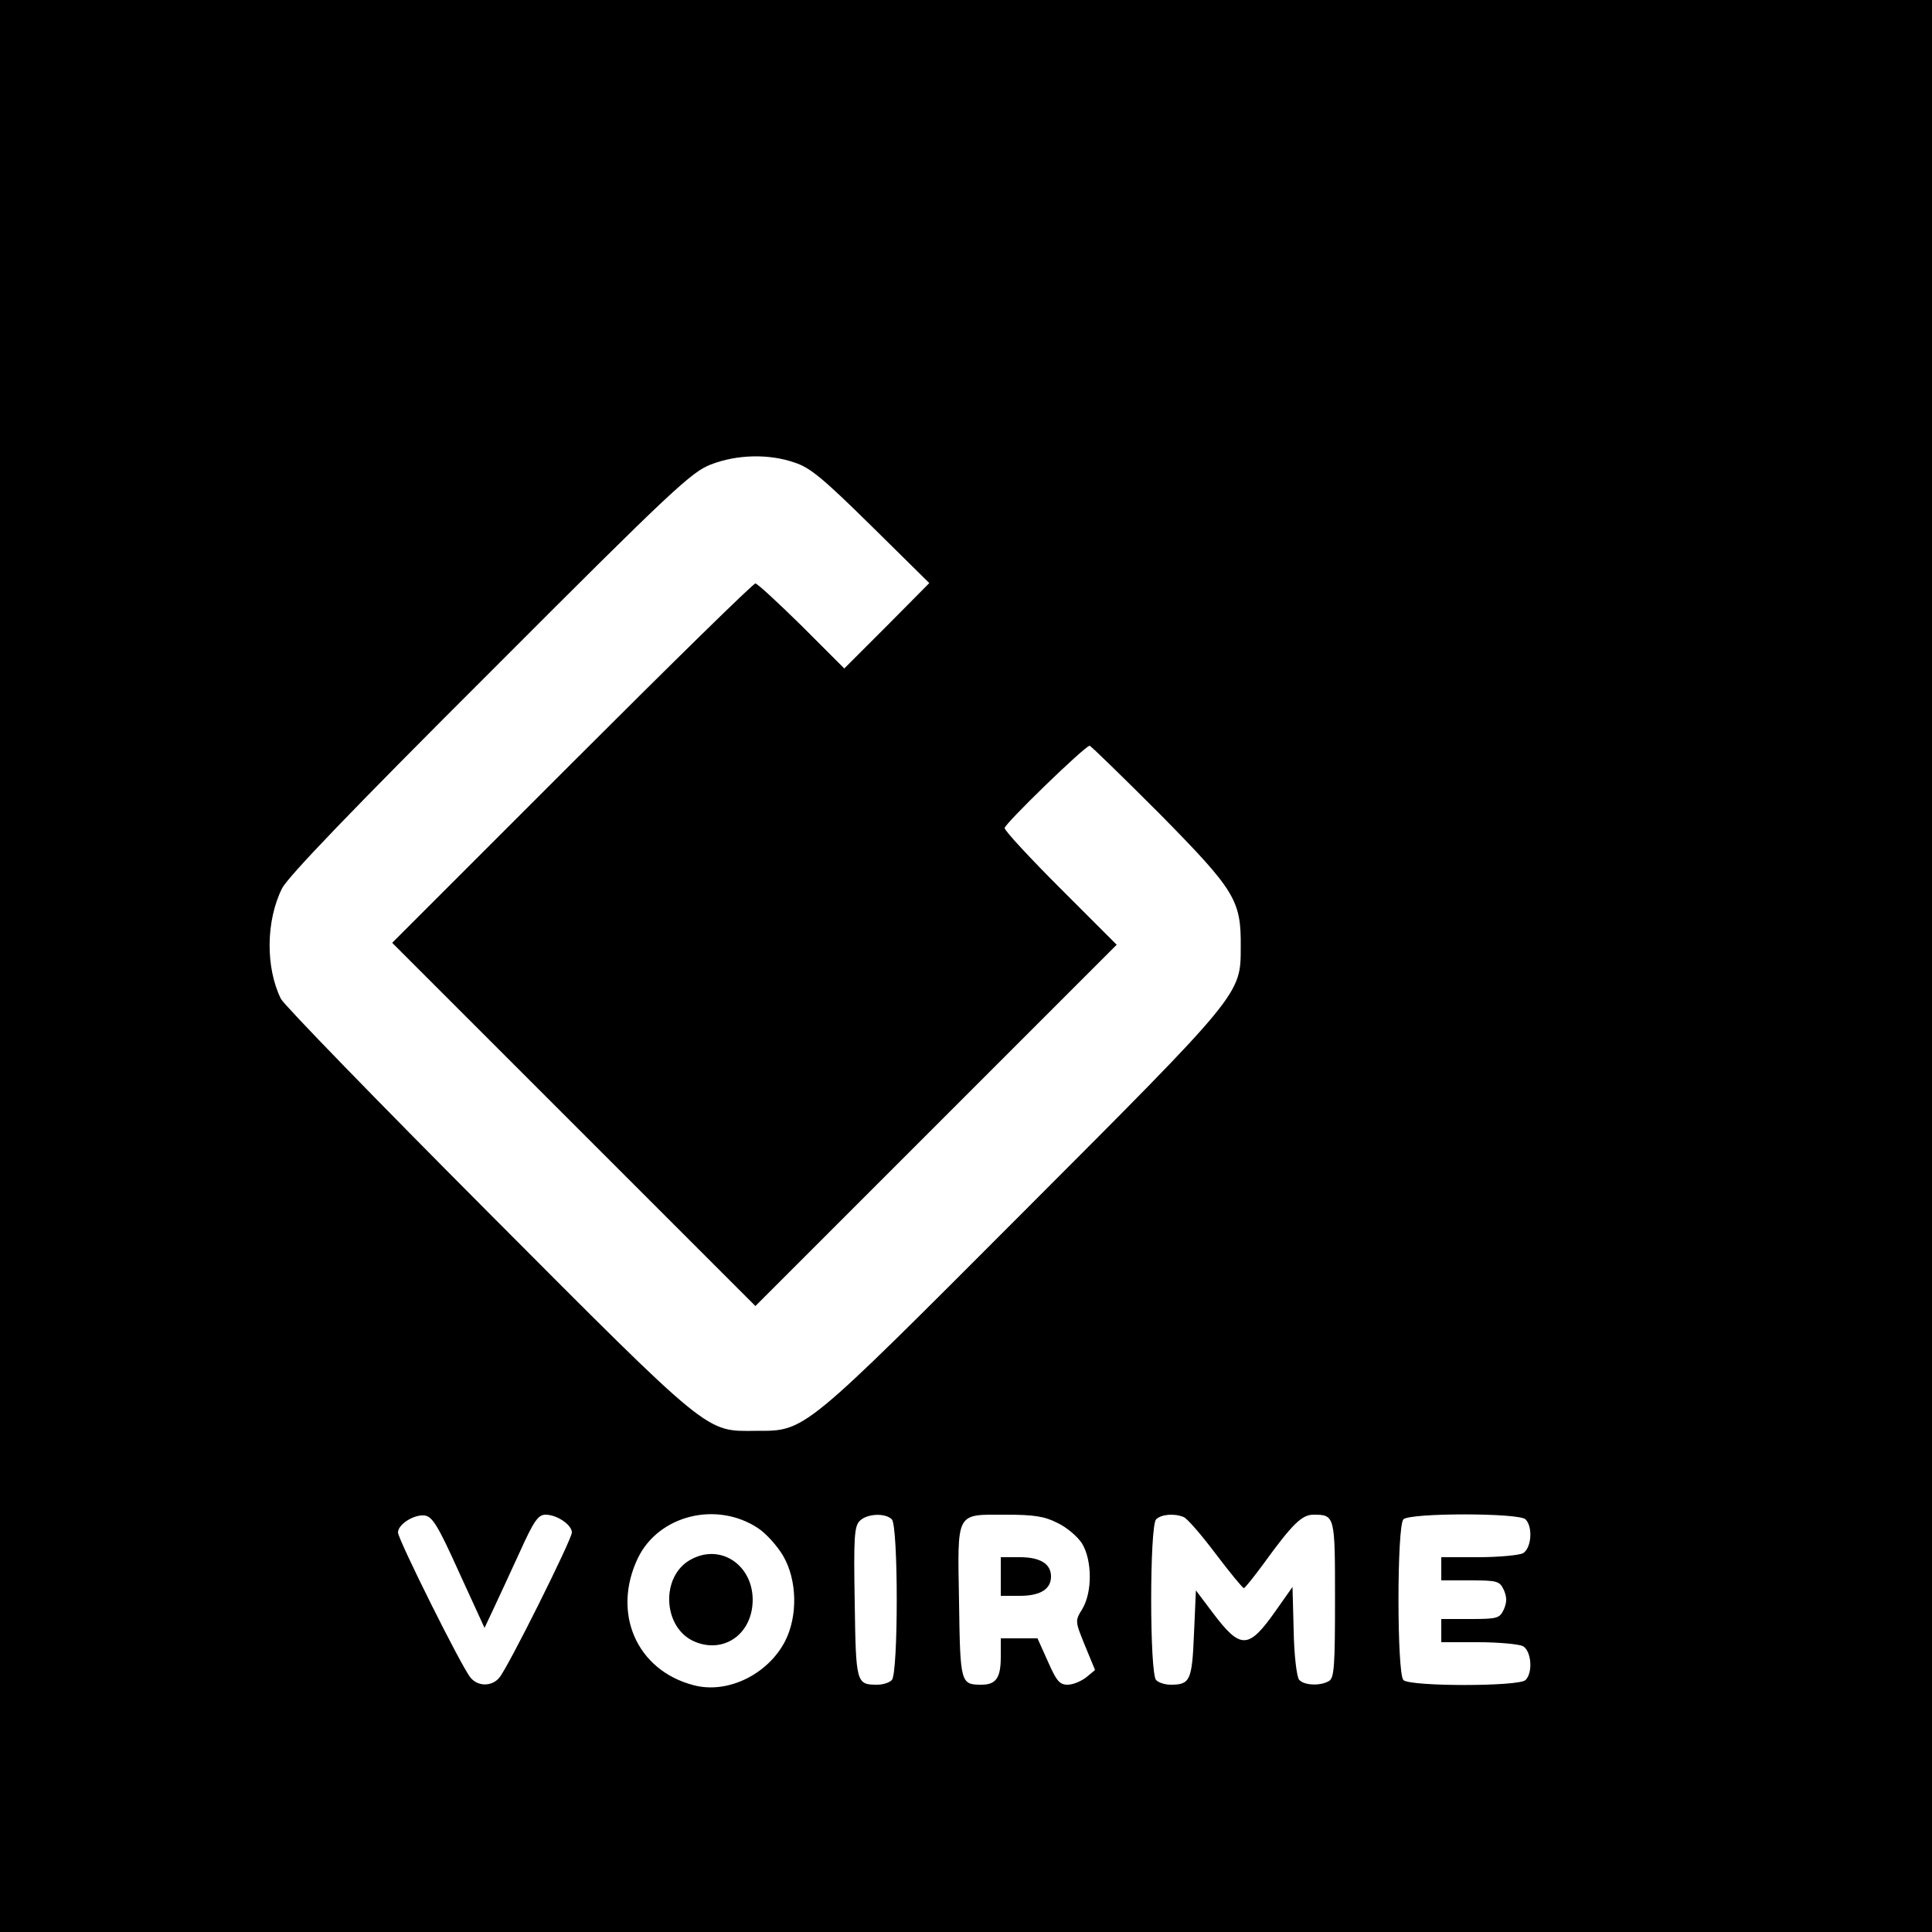
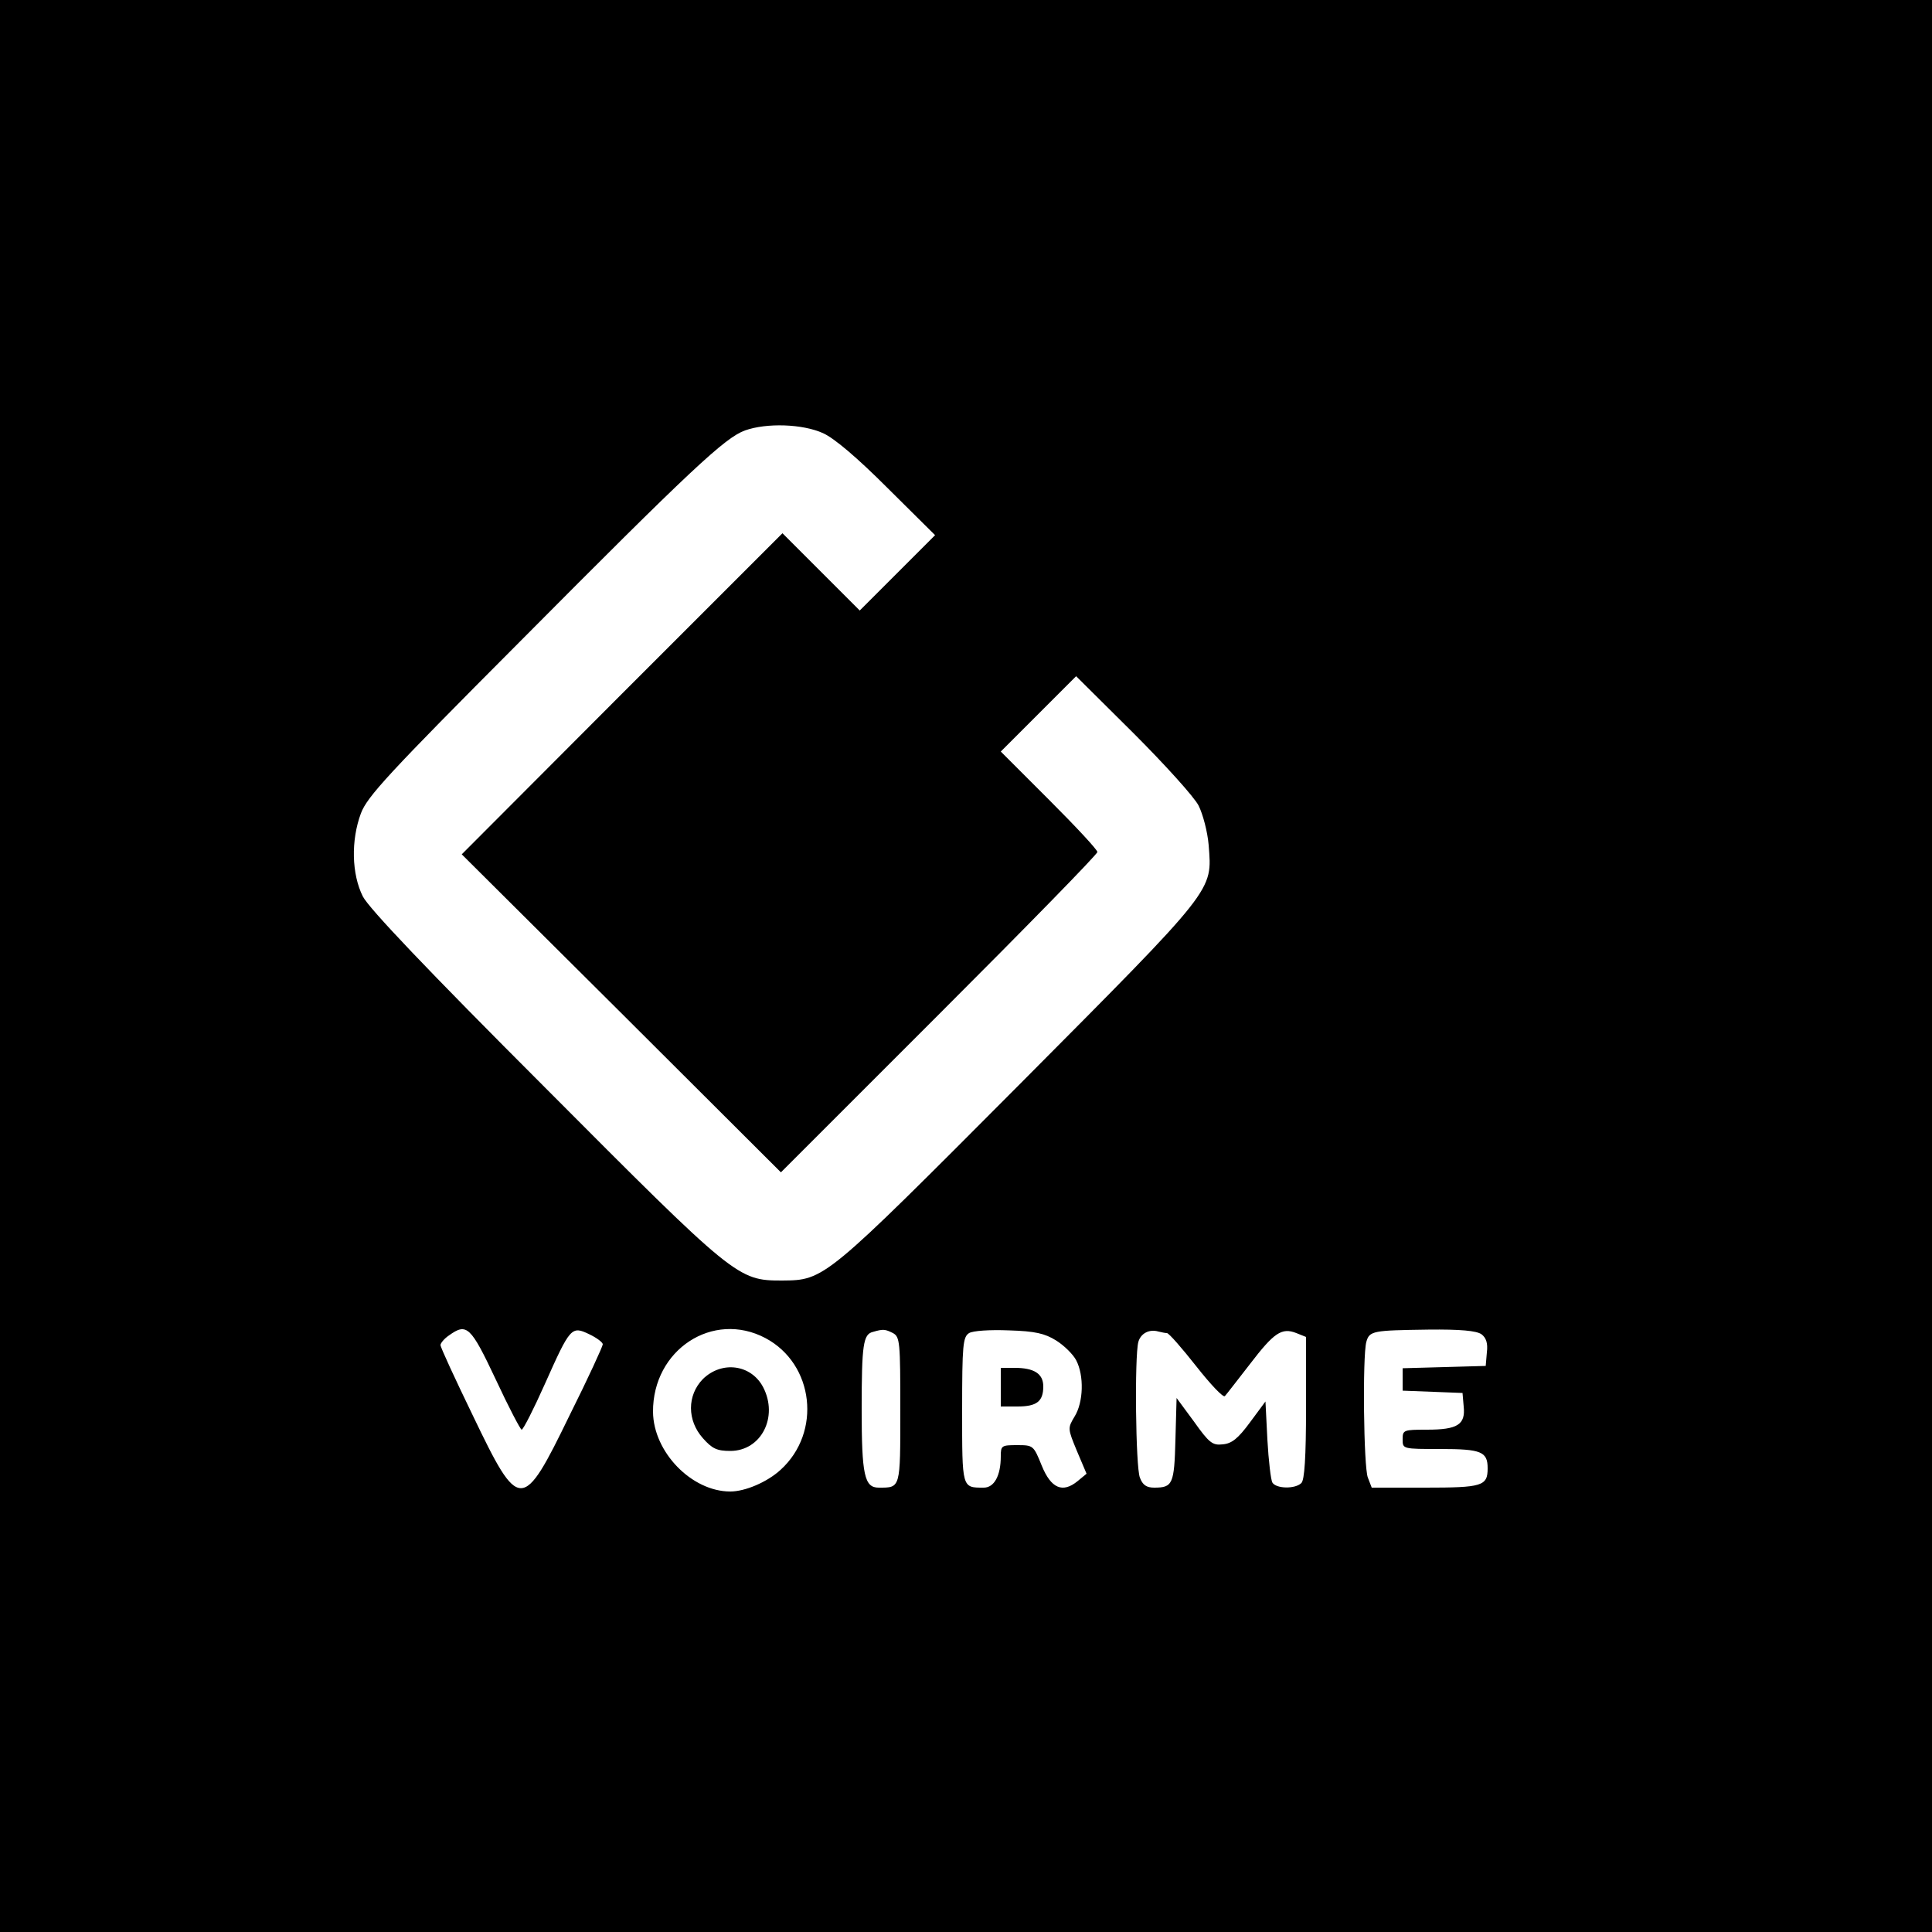
<svg xmlns="http://www.w3.org/2000/svg" version="1.0" width="500pt" height="500pt" viewBox="0 0 500 500" preserveAspectRatio="xMidYMid meet">
  <g transform="translate(0,500) scale(0.1,-0.1)" fill="#000000" stroke="none">
-     <path d="M0 2500 l0 -2500 2500 0 2500 0 0 2500 0 2500 -2500 0 -2500 0 0 -2500z m2056 1303 c41 -13 75 -42 199 -164 l150 -148 -110 -111 -110 -110 -110 110 c-61 60 -115 110 -120 110 -6 0 -219 -209 -475 -465 l-465 -465 470 -470 470 -470 467 467 468 468 -145 145 c-80 80 -145 150 -145 157 0 11 208 213 220 213 3 0 85 -80 182 -177 195 -198 210 -223 209 -343 0 -124 4 -119 -564 -688 -573 -574 -562 -565 -690 -565 -132 -1 -113 -17 -694 566 -286 287 -528 536 -536 552 -40 81 -39 202 3 286 15 30 187 209 539 560 473 474 521 518 571 537 67 26 150 28 216 5z m-94 -2758 c20 -13 50 -46 65 -72 36 -62 38 -155 5 -220 -45 -87 -150 -138 -238 -114 -147 39 -211 187 -143 329 54 111 204 148 311 77z m-774 -114 l66 -144 23 49 c13 27 43 93 68 147 37 82 48 97 67 97 29 0 68 -26 68 -46 0 -18 -167 -353 -188 -376 -19 -23 -55 -23 -74 0 -21 23 -188 358 -188 376 0 21 41 47 69 44 20 -3 34 -25 89 -147z m1120 137 c17 -17 17 -399 0 -416 -7 -7 -23 -12 -38 -12 -54 0 -55 4 -58 213 -3 169 -1 197 13 211 19 19 66 21 83 4z m428 -9 c24 -11 52 -35 64 -53 27 -44 27 -127 1 -170 -19 -31 -19 -31 7 -95 l26 -63 -23 -19 c-13 -10 -34 -19 -48 -19 -21 0 -29 10 -51 60 l-27 60 -47 0 -48 0 0 -48 c0 -54 -12 -72 -50 -72 -54 0 -55 4 -58 213 -4 238 -10 227 121 227 71 0 100 -4 133 -21z m327 15 c9 -3 46 -46 83 -95 37 -49 70 -89 73 -89 3 0 26 29 51 63 74 102 99 127 129 127 56 0 56 -2 56 -220 0 -168 -2 -202 -15 -210 -22 -14 -66 -12 -78 3 -6 7 -13 64 -14 127 l-3 113 -43 -61 c-71 -101 -91 -102 -164 -5 l-43 57 -5 -113 c-5 -120 -10 -131 -60 -131 -15 0 -31 5 -38 12 -17 17 -17 399 0 416 13 13 47 16 71 6z m885 -6 c20 -20 15 -76 -7 -88 -11 -5 -63 -10 -115 -10 l-96 0 0 -30 0 -30 75 0 c71 0 76 -2 87 -25 8 -19 8 -31 0 -50 -11 -23 -16 -25 -87 -25 l-75 0 0 -30 0 -30 96 0 c52 0 104 -5 115 -10 22 -12 27 -68 7 -88 -17 -17 -299 -17 -316 0 -17 17 -17 399 0 416 17 17 299 17 316 0z" />
-     <path d="M1788 964 c-80 -43 -73 -179 11 -213 70 -29 139 14 148 92 11 99 -77 166 -159 121z" />
-     <path d="M2590 920 l0 -50 49 0 c53 0 81 17 81 50 0 33 -28 50 -81 50 l-49 0 0 -50z" />
+     <path d="M0 2500 l0 -2500 2500 0 2500 0 0 2500 0 2500 -2500 0 -2500 0 0 -2500z m2130 1379 c29 -13 88 -63 167 -142 l123 -122 -97 -97 -98 -98 -100 100 -100 100 -415 -415 -415 -416 413 -411 413 -412 410 410 c225 225 409 413 409 419 0 6 -56 66 -125 135 l-125 125 97 97 98 98 148 -147 c82 -82 158 -166 169 -188 11 -22 23 -67 26 -102 9 -121 22 -105 -492 -622 -503 -505 -502 -504 -612 -505 -115 0 -121 5 -615 501 -304 304 -454 462 -470 493 -29 58 -31 145 -5 215 16 43 71 103 410 443 447 450 532 529 584 548 56 20 149 17 202 -7z m-847 -2449 c33 -71 64 -130 67 -130 4 0 31 53 60 118 66 148 69 151 115 129 19 -9 35 -21 35 -26 0 -5 -38 -88 -86 -184 -122 -251 -130 -251 -250 -1 -46 95 -84 177 -84 183 0 5 10 17 22 25 46 33 56 24 121 -114z m698 107 c126 -67 146 -244 39 -341 -35 -32 -92 -56 -130 -56 -100 0 -199 102 -200 206 -1 161 155 263 291 191z m330 13 c18 -10 19 -23 19 -199 0 -205 1 -201 -56 -201 -37 0 -44 33 -44 203 0 167 4 194 29 200 27 8 32 7 52 -3z m422 -19 c21 -13 44 -36 52 -51 21 -40 19 -109 -4 -146 -18 -30 -18 -31 6 -89 l25 -59 -23 -19 c-39 -32 -69 -19 -93 40 -21 52 -22 53 -63 53 -41 0 -43 -1 -43 -29 0 -50 -17 -81 -44 -81 -57 0 -56 -3 -56 201 0 168 2 189 18 199 10 6 53 9 103 7 68 -2 93 -8 122 -26z m287 19 c5 0 39 -39 76 -86 37 -47 70 -82 74 -77 4 4 33 42 65 83 62 81 82 95 120 80 l25 -10 0 -183 c0 -129 -4 -187 -12 -195 -16 -16 -65 -15 -75 1 -4 6 -10 57 -13 111 l-5 99 -40 -54 c-31 -42 -47 -55 -71 -57 -26 -3 -35 4 -74 59 l-45 61 -3 -108 c-3 -115 -7 -124 -55 -124 -20 0 -30 7 -37 26 -11 27 -14 314 -4 351 6 22 28 34 52 27 8 -2 18 -4 22 -4z m814 -3 c12 -9 17 -23 14 -47 l-3 -35 -107 -3 -108 -3 0 -29 0 -29 78 -3 77 -3 3 -35 c5 -47 -16 -60 -95 -60 -61 0 -63 -1 -63 -25 0 -25 0 -25 98 -25 106 0 122 -7 122 -50 0 -46 -14 -50 -162 -50 l-138 0 -10 26 c-11 27 -14 314 -4 351 8 29 17 30 160 32 84 1 125 -3 138 -12z" />
+     <path d="M1819 1431 c-41 -42 -41 -107 0 -153 24 -27 36 -33 71 -33 80 0 125 88 85 165 -31 59 -107 69 -156 21z" />
+     <path d="M2590 1410 l0 -50 43 0 c50 0 67 13 67 52 0 33 -24 48 -74 48 l-36 0 0 -50z" />
  </g>
</svg>
